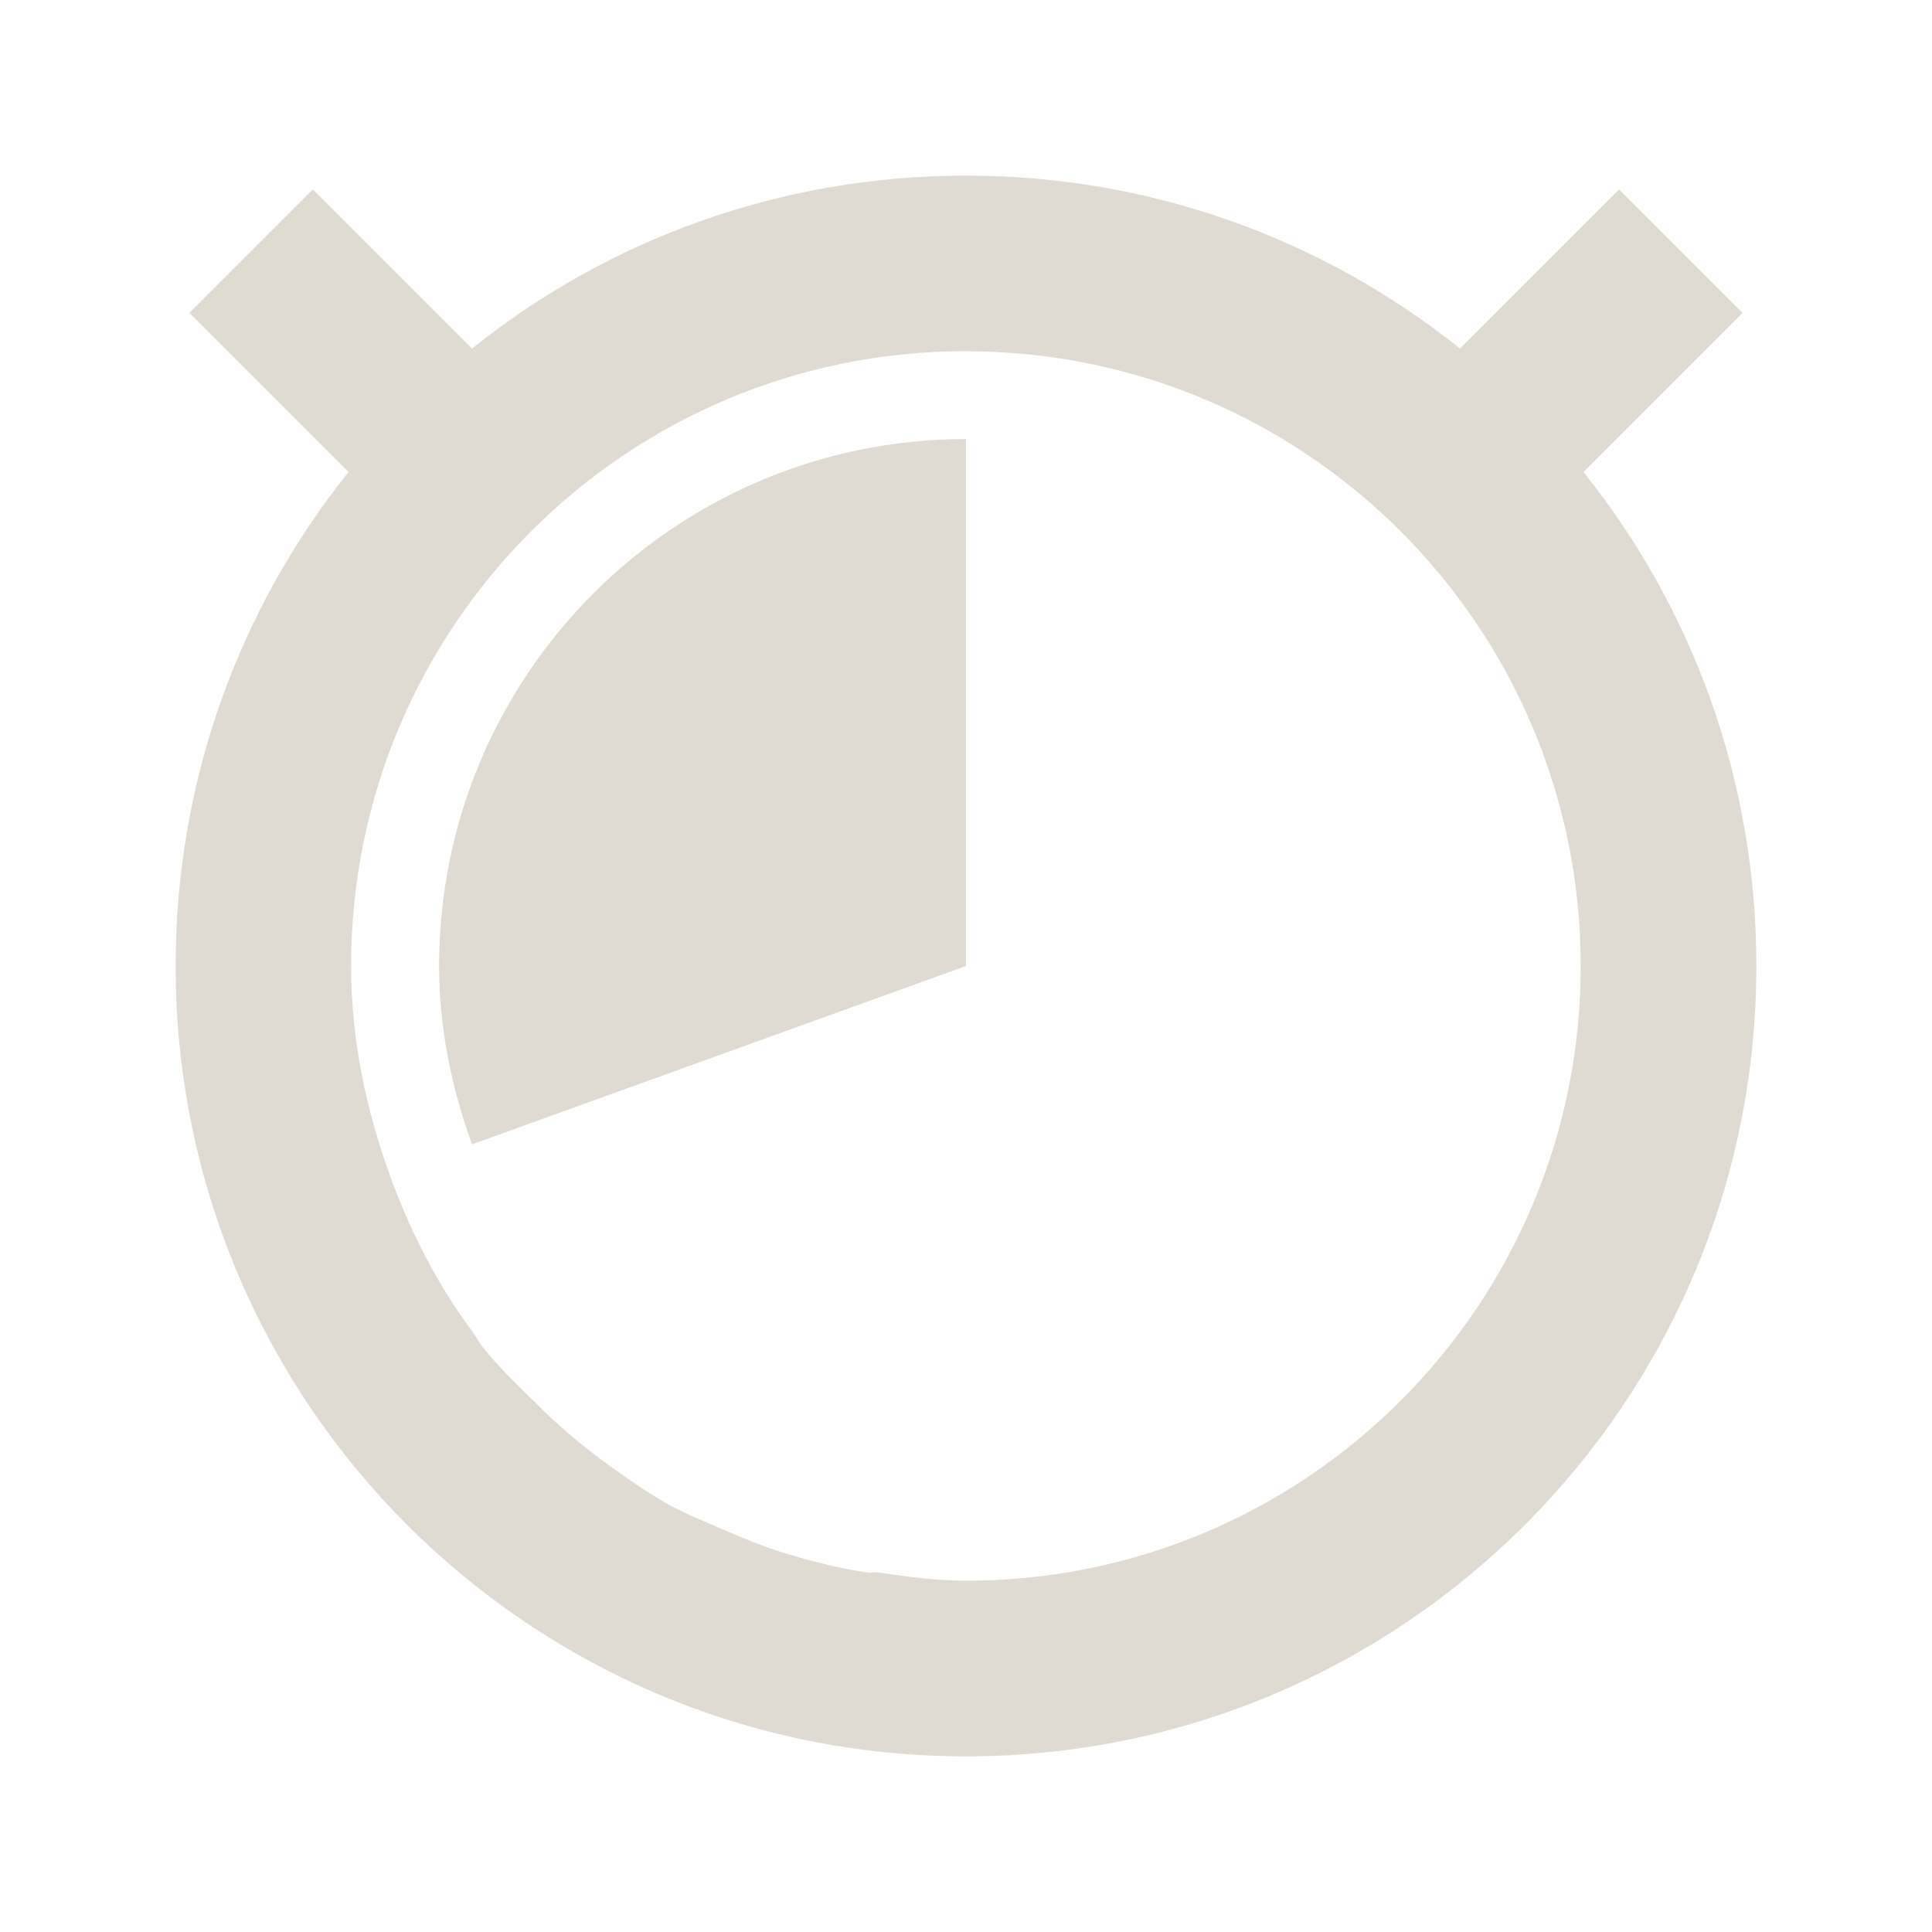
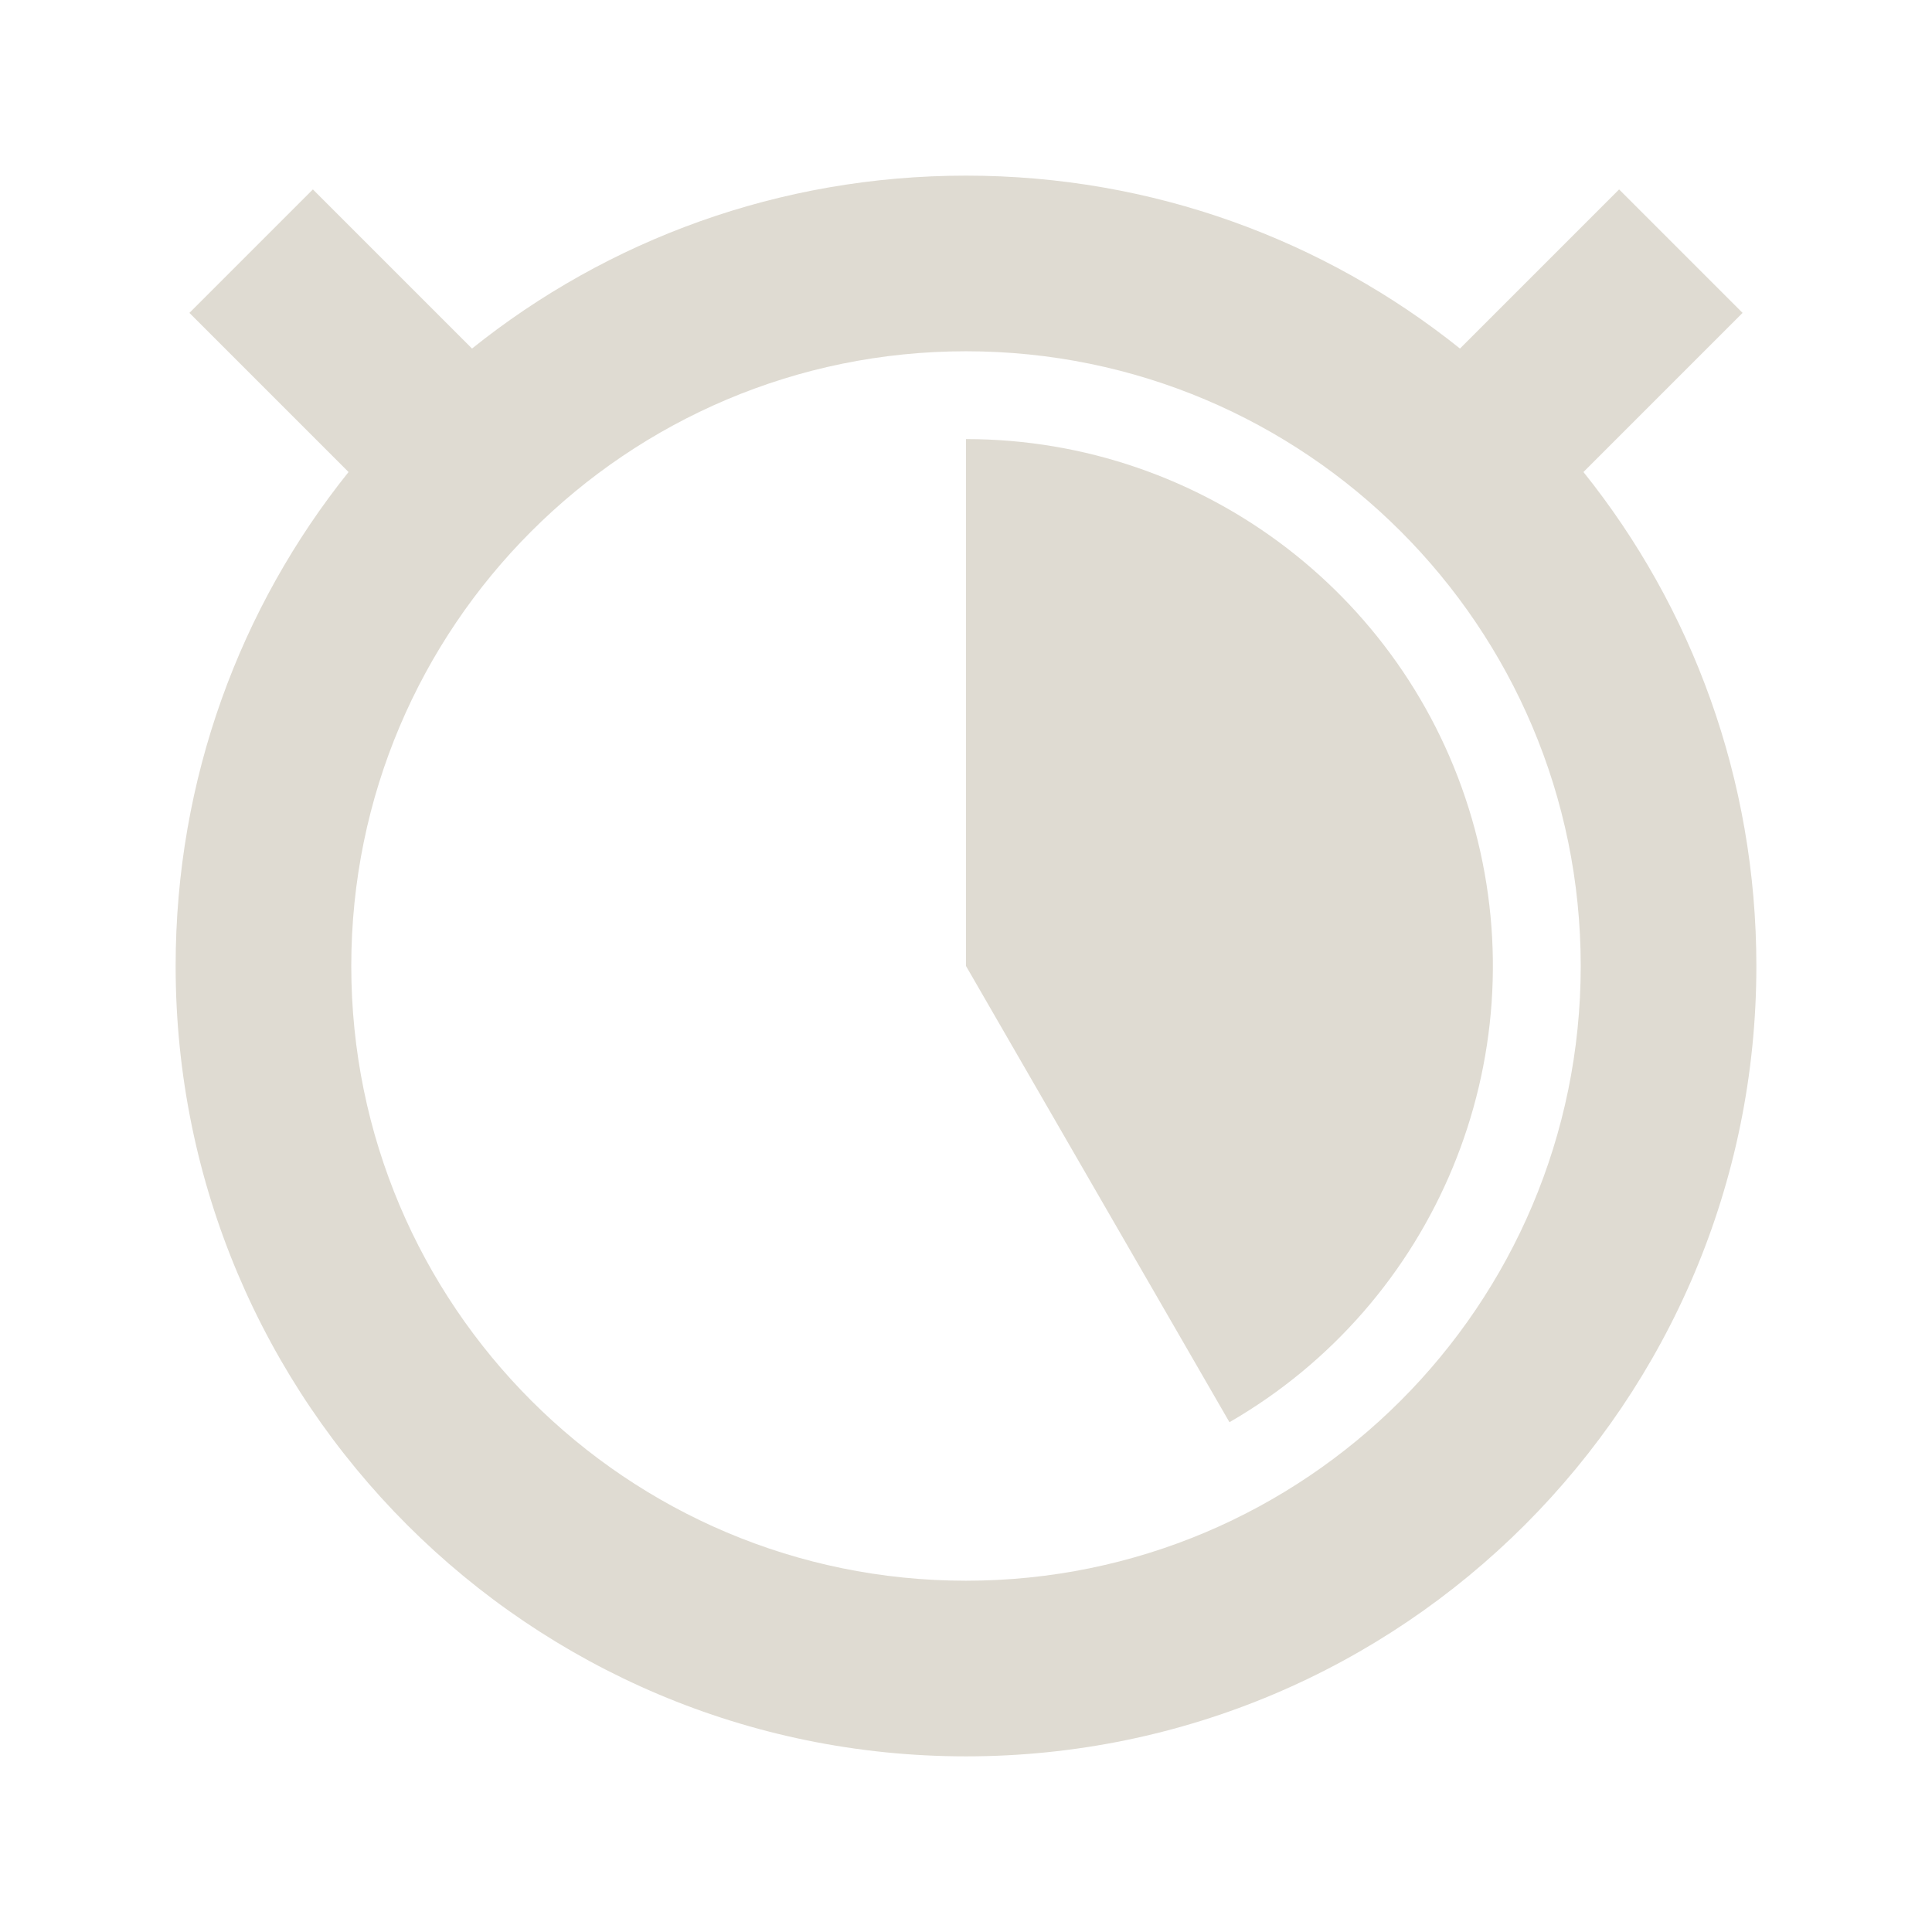
<svg xmlns="http://www.w3.org/2000/svg" width="22" height="22" id="svg2" version="1.1">
  <defs id="defs4" />
  <g id="layer1" transform="translate(0,-1030.362)">
-     <path style="fill:#dfdbd2;fill-opacity:1;stroke:none" d="m 11,1032.362 c -2.128,0 -4.084,0.734 -5.625,1.969 l -1.812,-1.812 -1.406,1.406 1.812,1.812 c -1.234,1.54 -1.969,3.497 -1.969,5.625 0,4.971 4.029,9 9,9 4.971,0 9,-4.029 9,-9 0,-2.128 -0.734,-4.085 -1.969,-5.625 l 1.812,-1.812 -1.406,-1.406 -1.812,1.812 c -1.541,-1.234 -3.497,-1.969 -5.625,-1.969 z m 0,2 c 3.866,0 7,3.134 7,7 0,3.866 -3.134,7 -7,7 -0.341,0 -0.672,-0.047 -1,-0.094 -0.041,-0.01 -0.084,0.01 -0.125,0 -0.065,-0.01 -0.123,-0.019 -0.188,-0.031 -0.285,-0.054 -0.572,-0.131 -0.844,-0.219 -0.19,-0.062 -0.38,-0.141 -0.562,-0.219 -0.073,-0.031 -0.147,-0.061 -0.219,-0.094 -0.092,-0.043 -0.192,-0.078 -0.281,-0.125 -0.041,-0.021 -0.085,-0.041 -0.125,-0.062 -0.258,-0.14 -0.482,-0.299 -0.719,-0.469 -0.251,-0.18 -0.494,-0.382 -0.719,-0.594 -0.032,-0.031 -0.062,-0.062 -0.094,-0.094 -0.212,-0.207 -0.44,-0.423 -0.625,-0.656 -0.046,-0.058 -0.081,-0.128 -0.125,-0.188 -0.403,-0.542 -0.704,-1.135 -0.938,-1.781 -0.268,-0.743 -0.438,-1.54 -0.438,-2.375 0,-3.866 3.134,-7 7,-7 z m 0,1 c -3.314,0 -6,2.686 -6,6 0,0.715 0.146,1.396 0.375,2.031 L 11,1041.362 l 0,-6 z" id="path5634" />
+     <path style="opacity:1;fill:#dfdbd2;fill-opacity:1;stroke:none;stroke-width:0;stroke-miterlimit:4;stroke-dasharray:none;stroke-opacity:1" d="m 11,1032.362 c -2.128,0 -4.084,0.734 -5.625,1.969 l -1.812,-1.812 -1.406,1.406 1.812,1.812 c -1.234,1.54 -1.969,3.497 -1.969,5.625 0,4.971 4.029,9 9,9 4.971,0 9,-4.029 9,-9 0,-2.128 -0.734,-4.085 -1.969,-5.625 l 1.812,-1.812 -1.406,-1.406 -1.812,1.812 c -1.541,-1.234 -3.497,-1.969 -5.625,-1.969 z m 0,2 c 3.866,0 7,3.134 7,7 0,3.866 -3.134,7 -7,7 -3.866,0 -7,-3.134 -7,-7 0,-3.866 3.134,-7 7,-7 z m 0,1 0,6 3,5.195 a 6,6 0 0 0 2.795,-6.748 A 6,6 0 0 0 11,1035.362 Z" id="path4431" />
  </g>
</svg>
